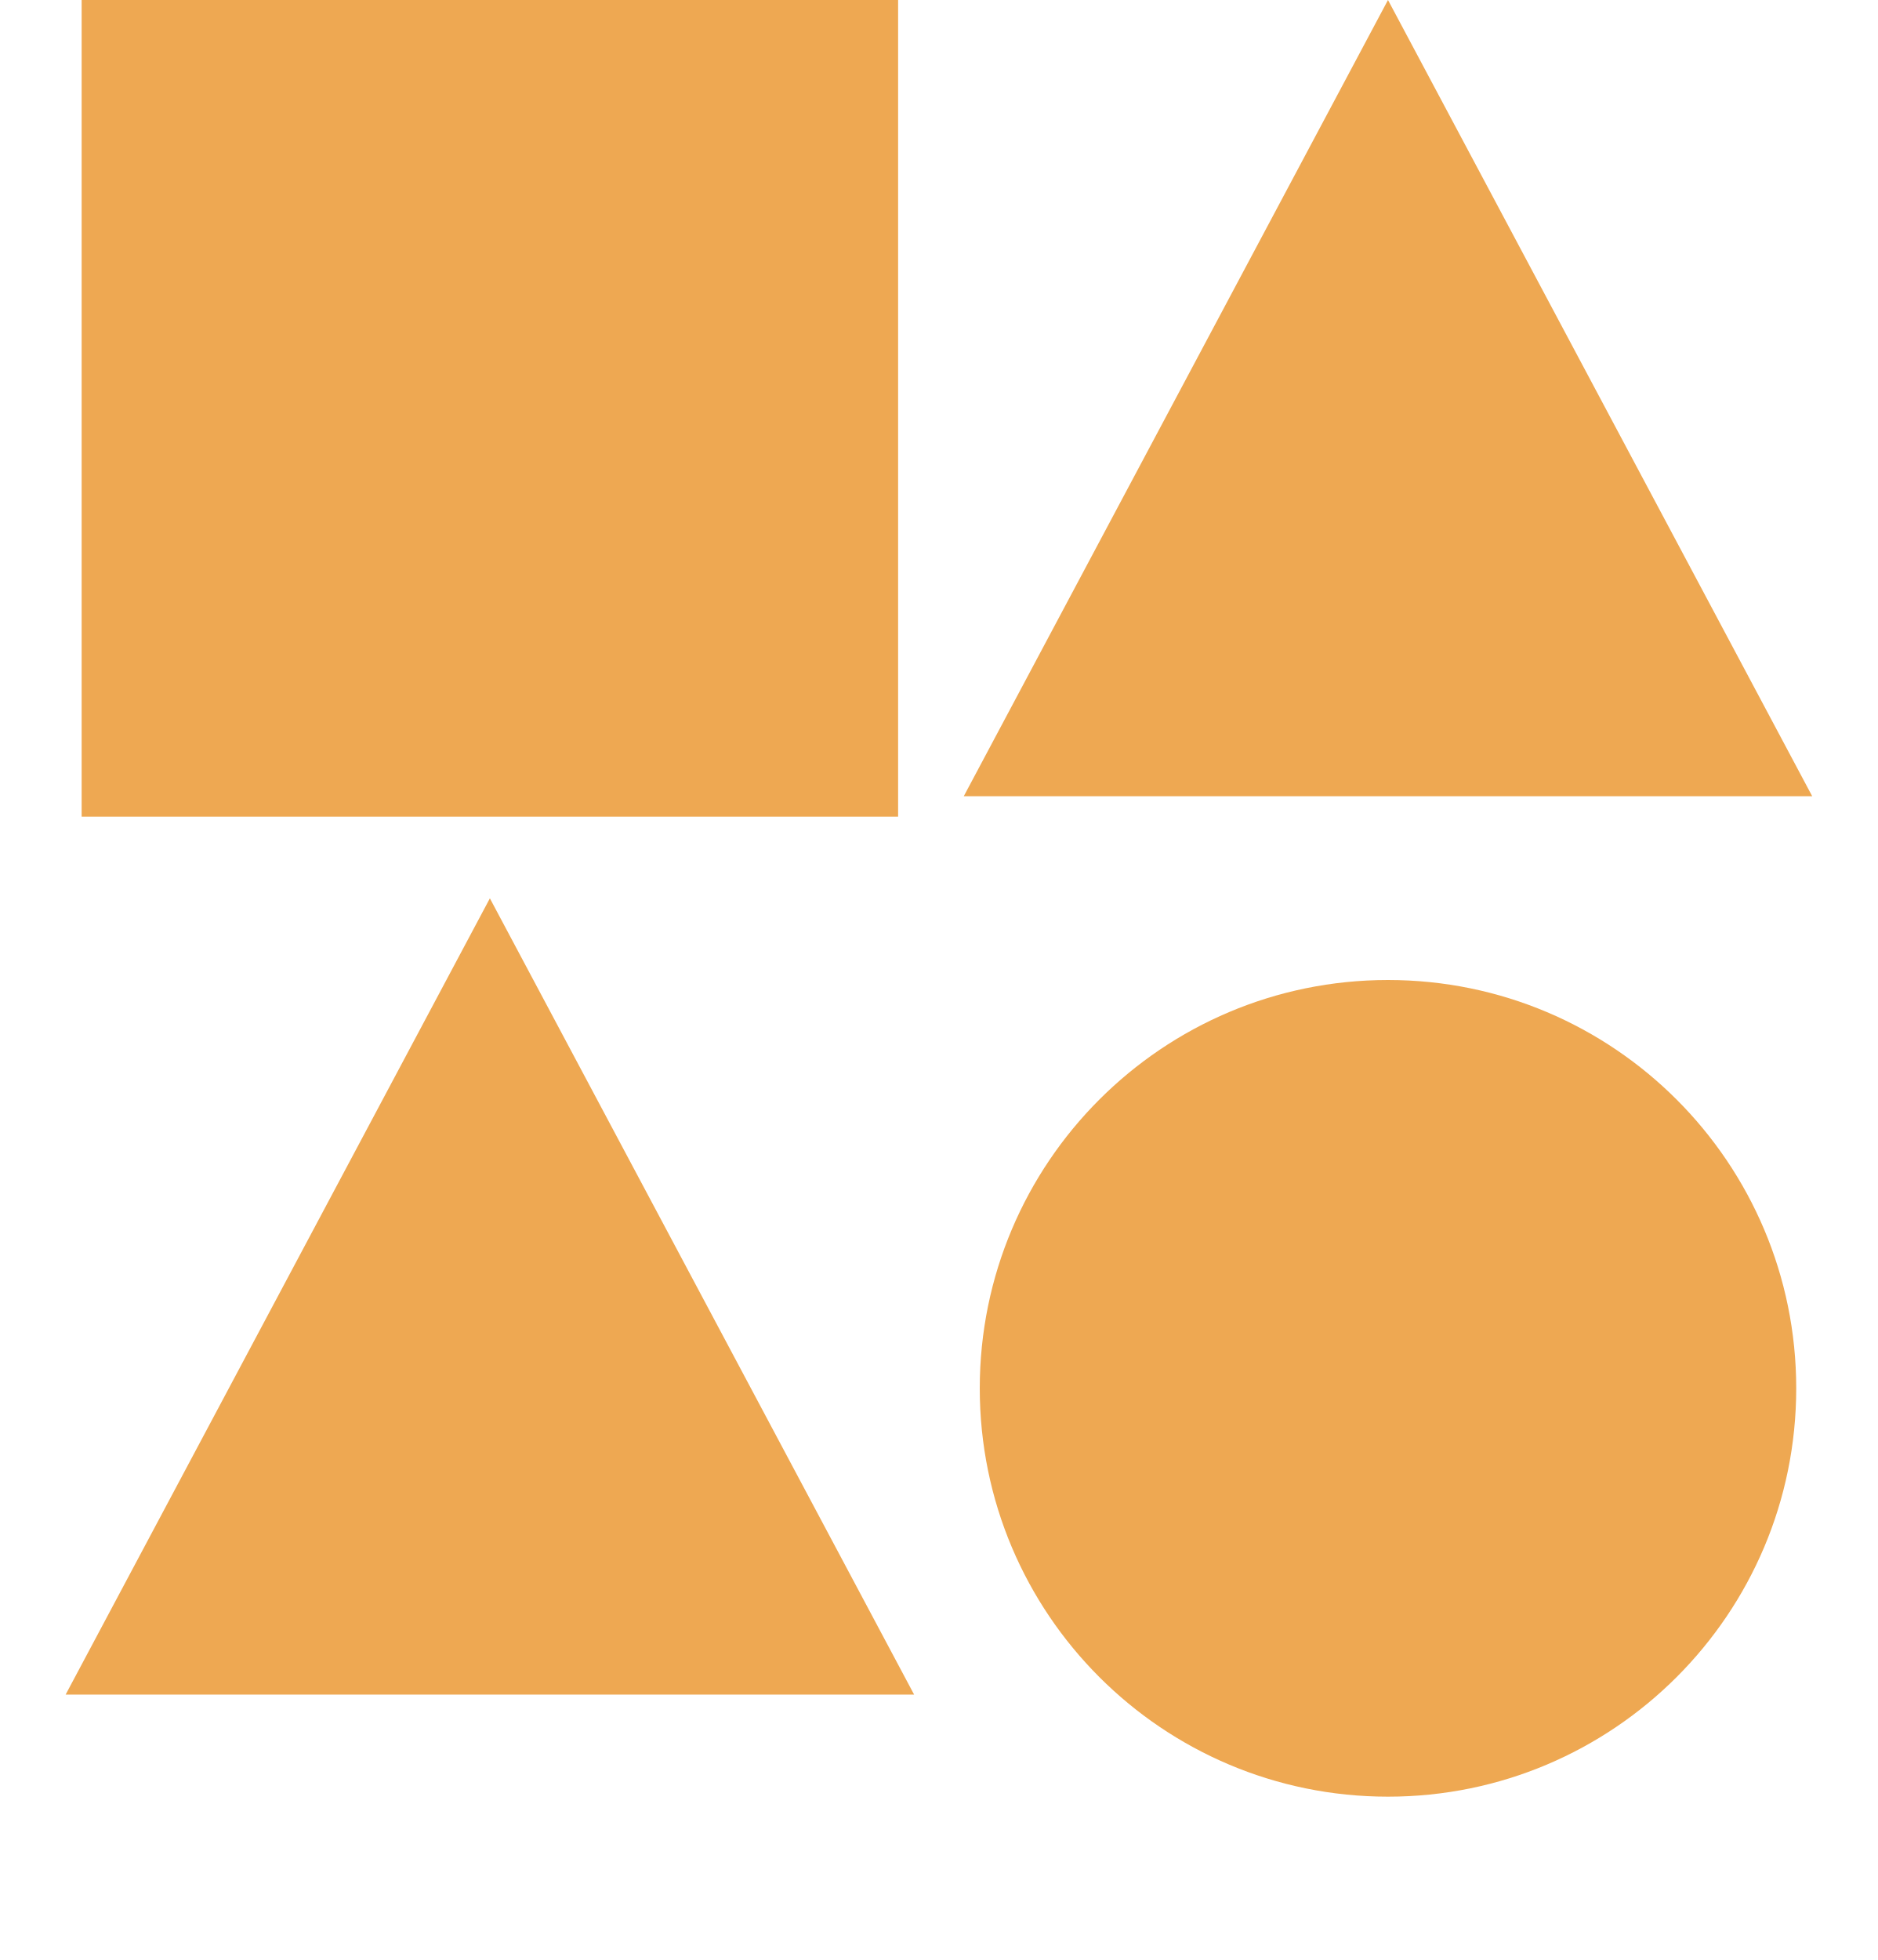
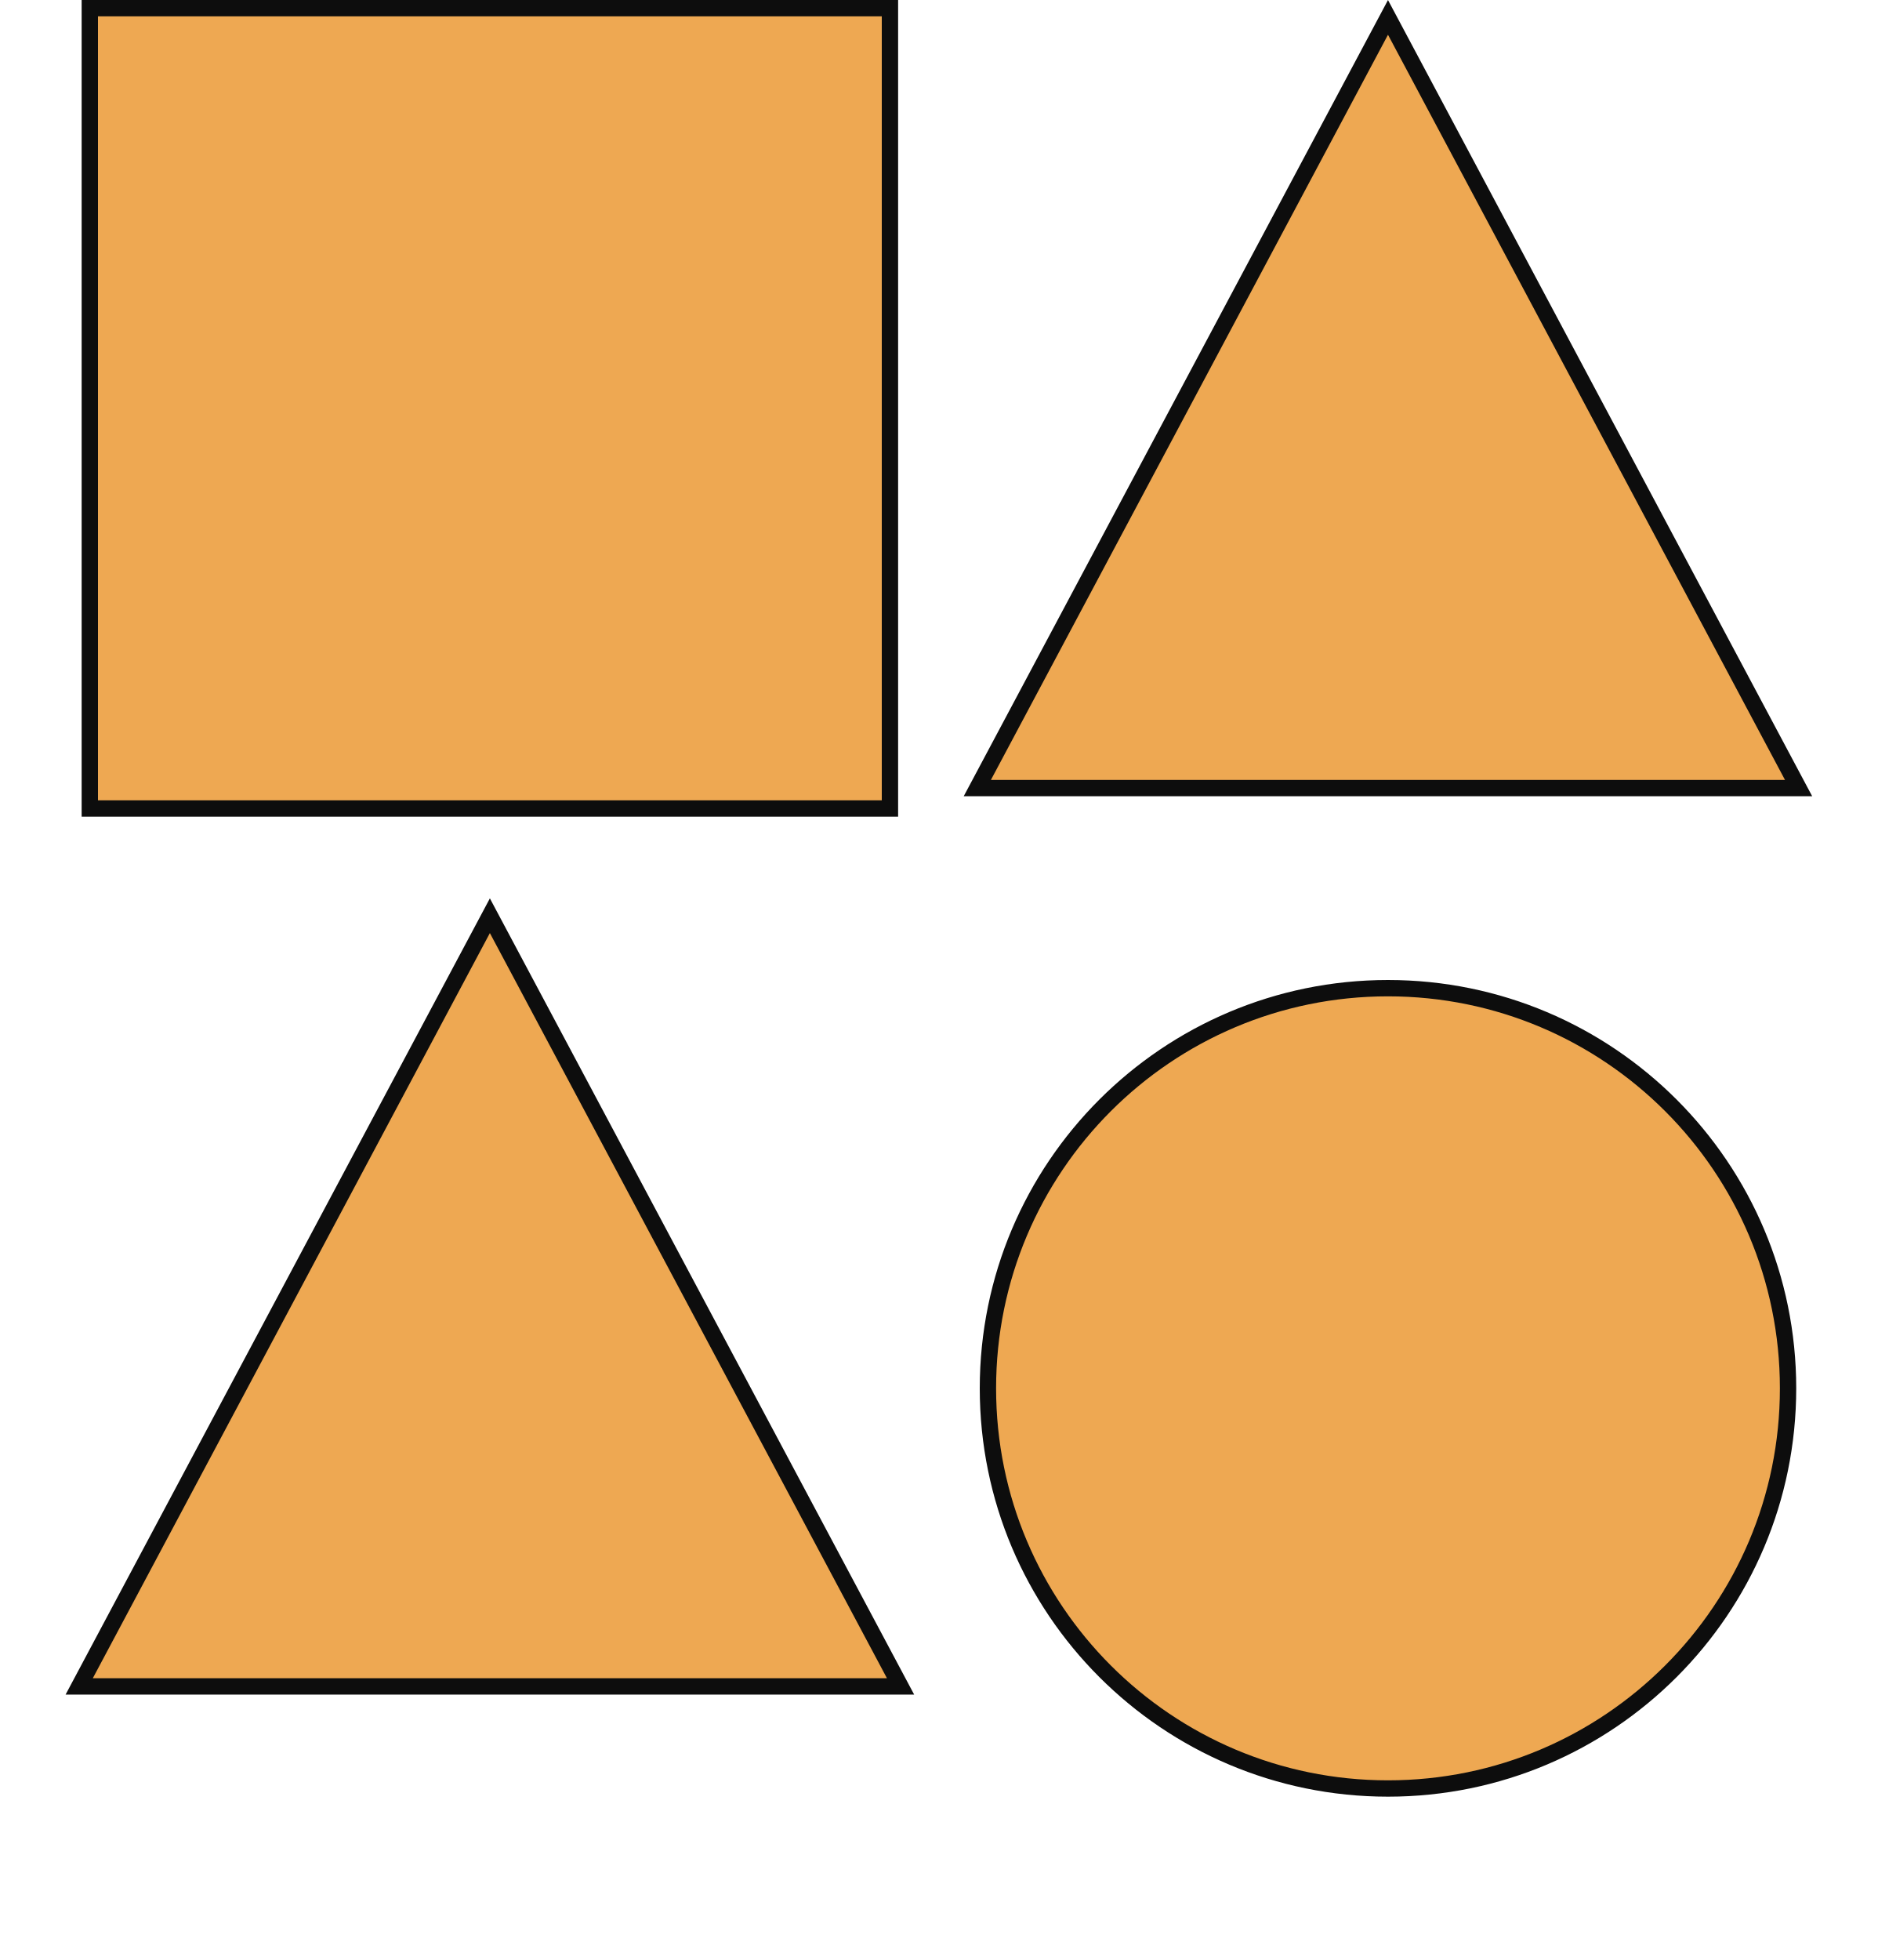
<svg xmlns="http://www.w3.org/2000/svg" width="23" height="24" viewBox="0 0 23 24" fill="none">
-   <rect x="1" width="10" height="10" fill="#EEA852" />
-   <path d="M17 0L22.196 9.75H11.804L17 0Z" fill="#EEA852" />
-   <path d="M6 11L11.196 20.75H0.804L6 11Z" fill="#EEA852" />
-   <circle cx="17" cy="17" r="5" fill="#EEA852" />
+   <rect x="1.1" y="0.1" width="9.8" height="9.8" fill="#EEA852" stroke="#0D0D0D" stroke-width="0.2" />
+   <path d="M11.97 9.65L17 0.213L22.029 9.65H11.97Z" fill="#EEA852" stroke="#0D0D0D" stroke-width="0.2" />
+   <path d="M0.97 20.65L6 11.213L11.03 20.65H0.97Z" fill="#EEA852" stroke="#0D0D0D" stroke-width="0.2" />
+   <circle cx="17" cy="17" r="4.9" fill="#EEA852" stroke="#0D0D0D" stroke-width="0.2" />
</svg>
